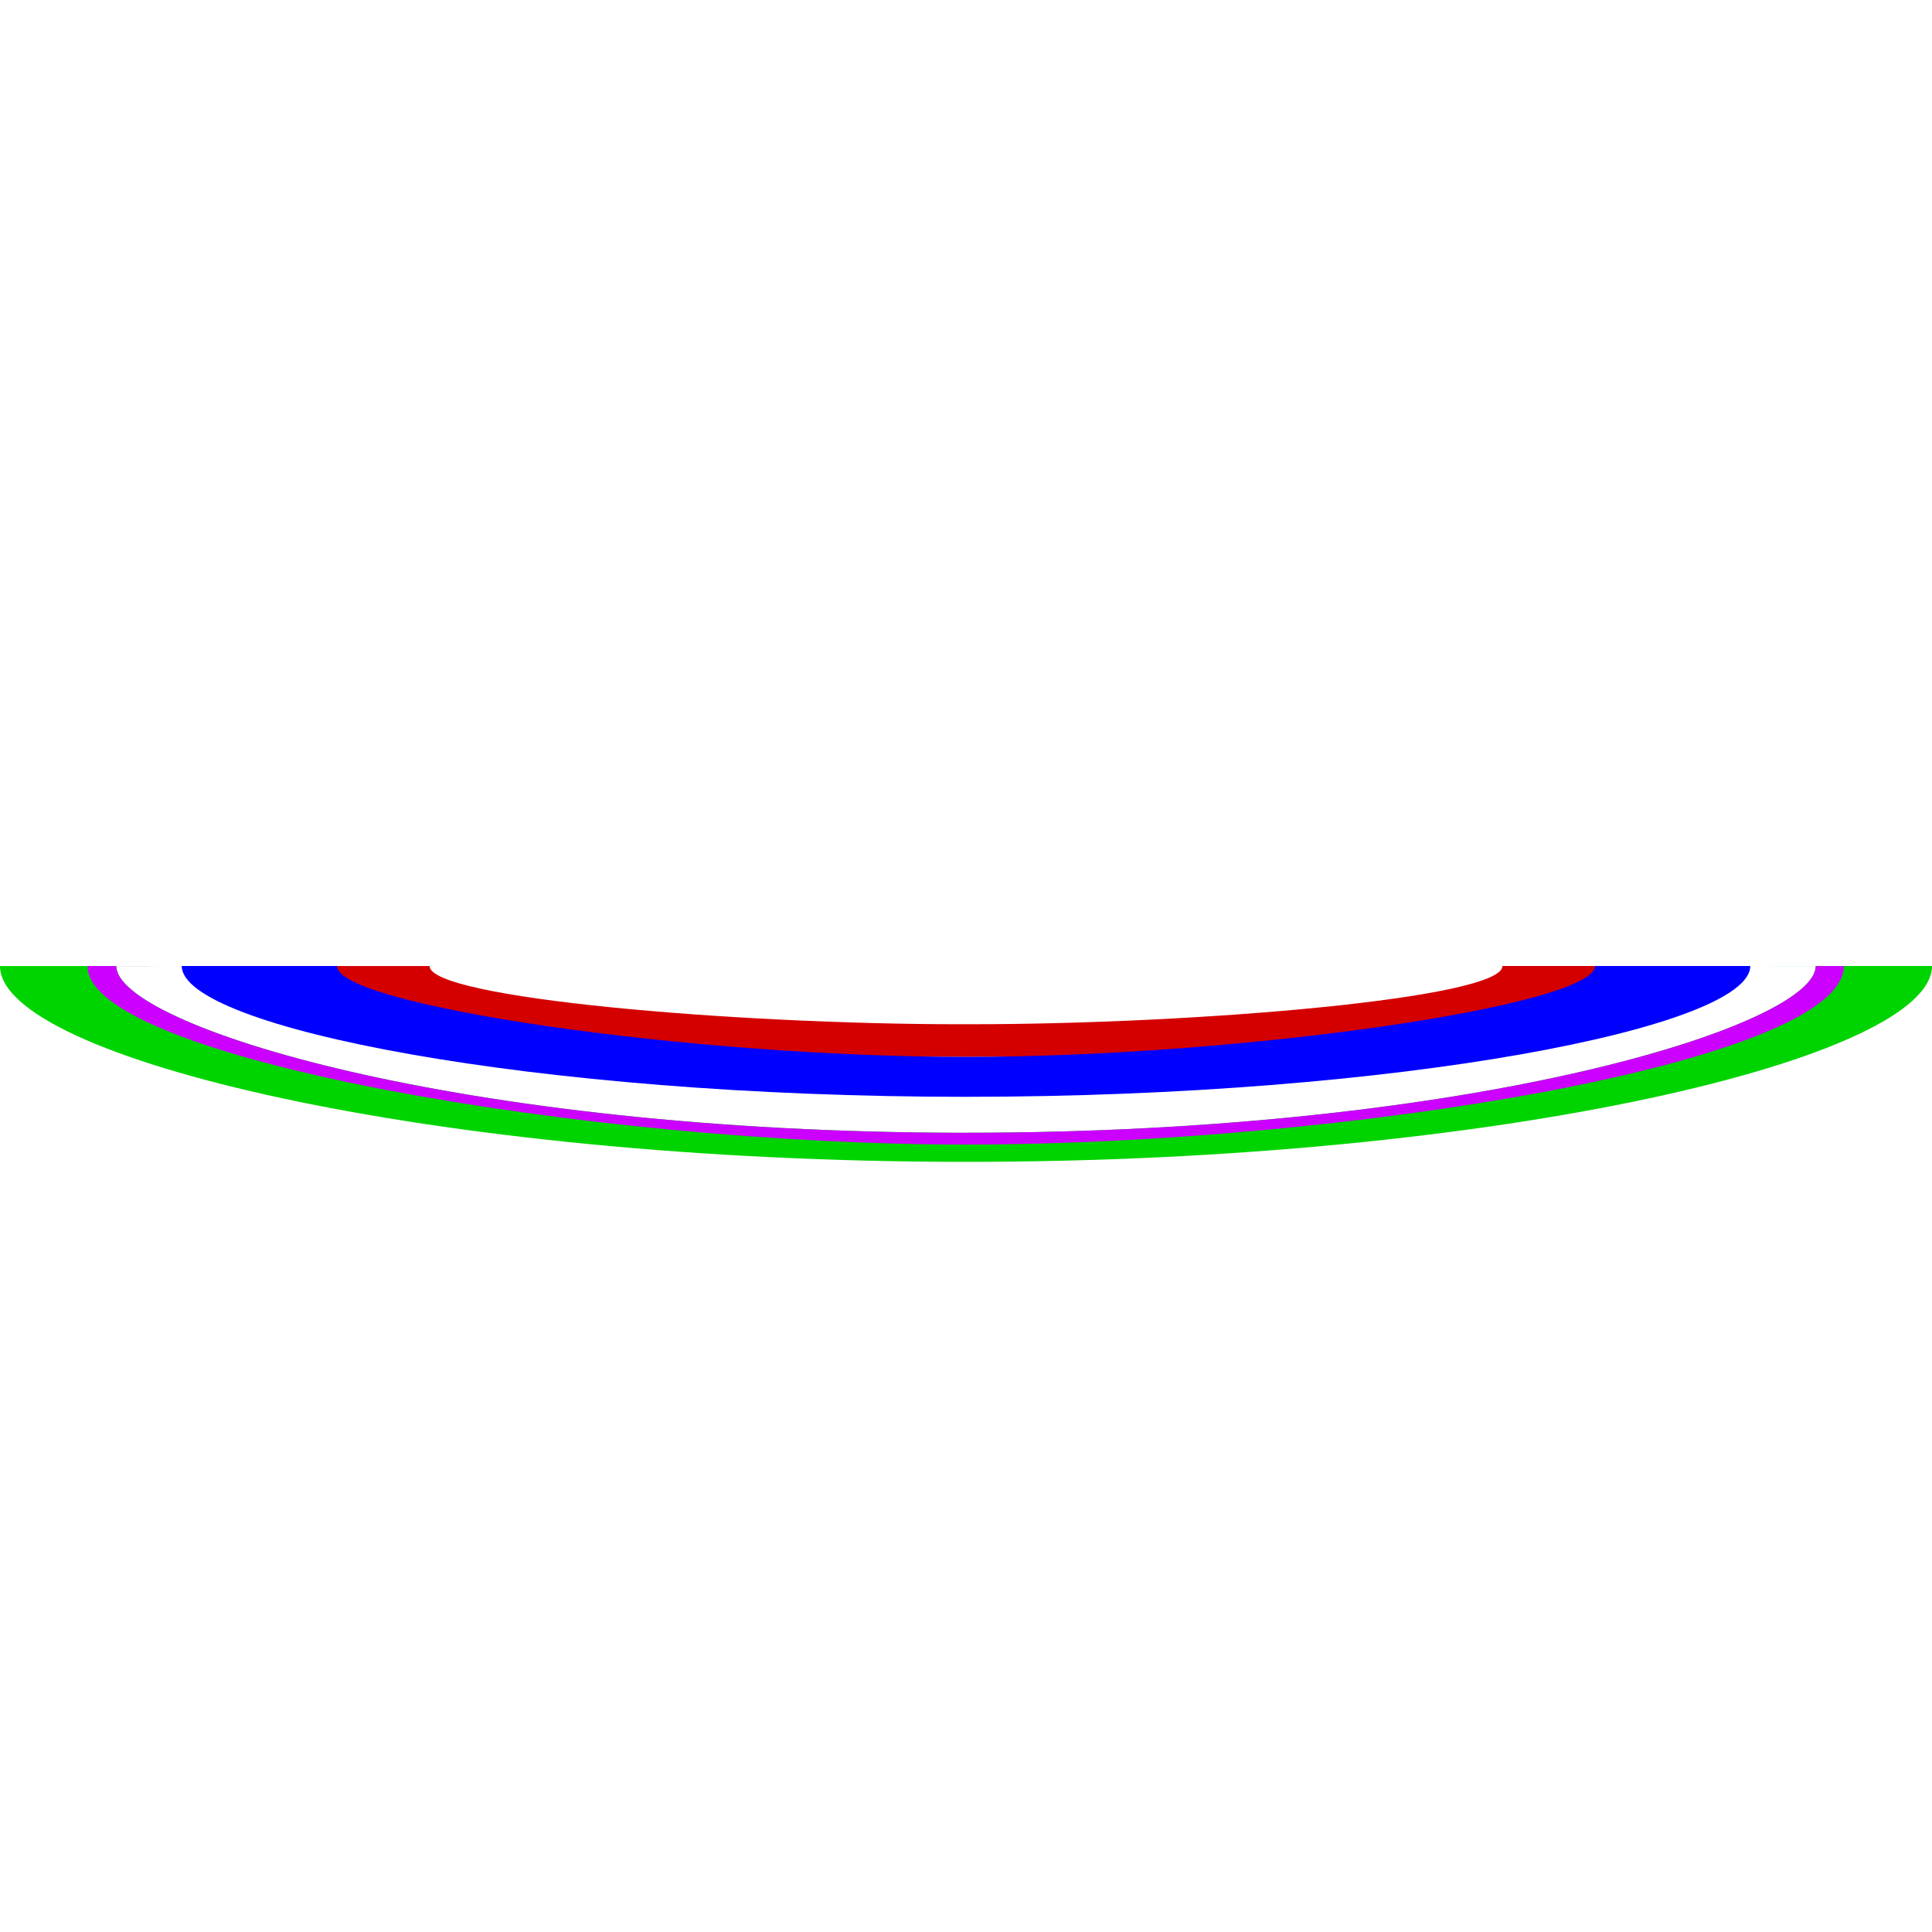
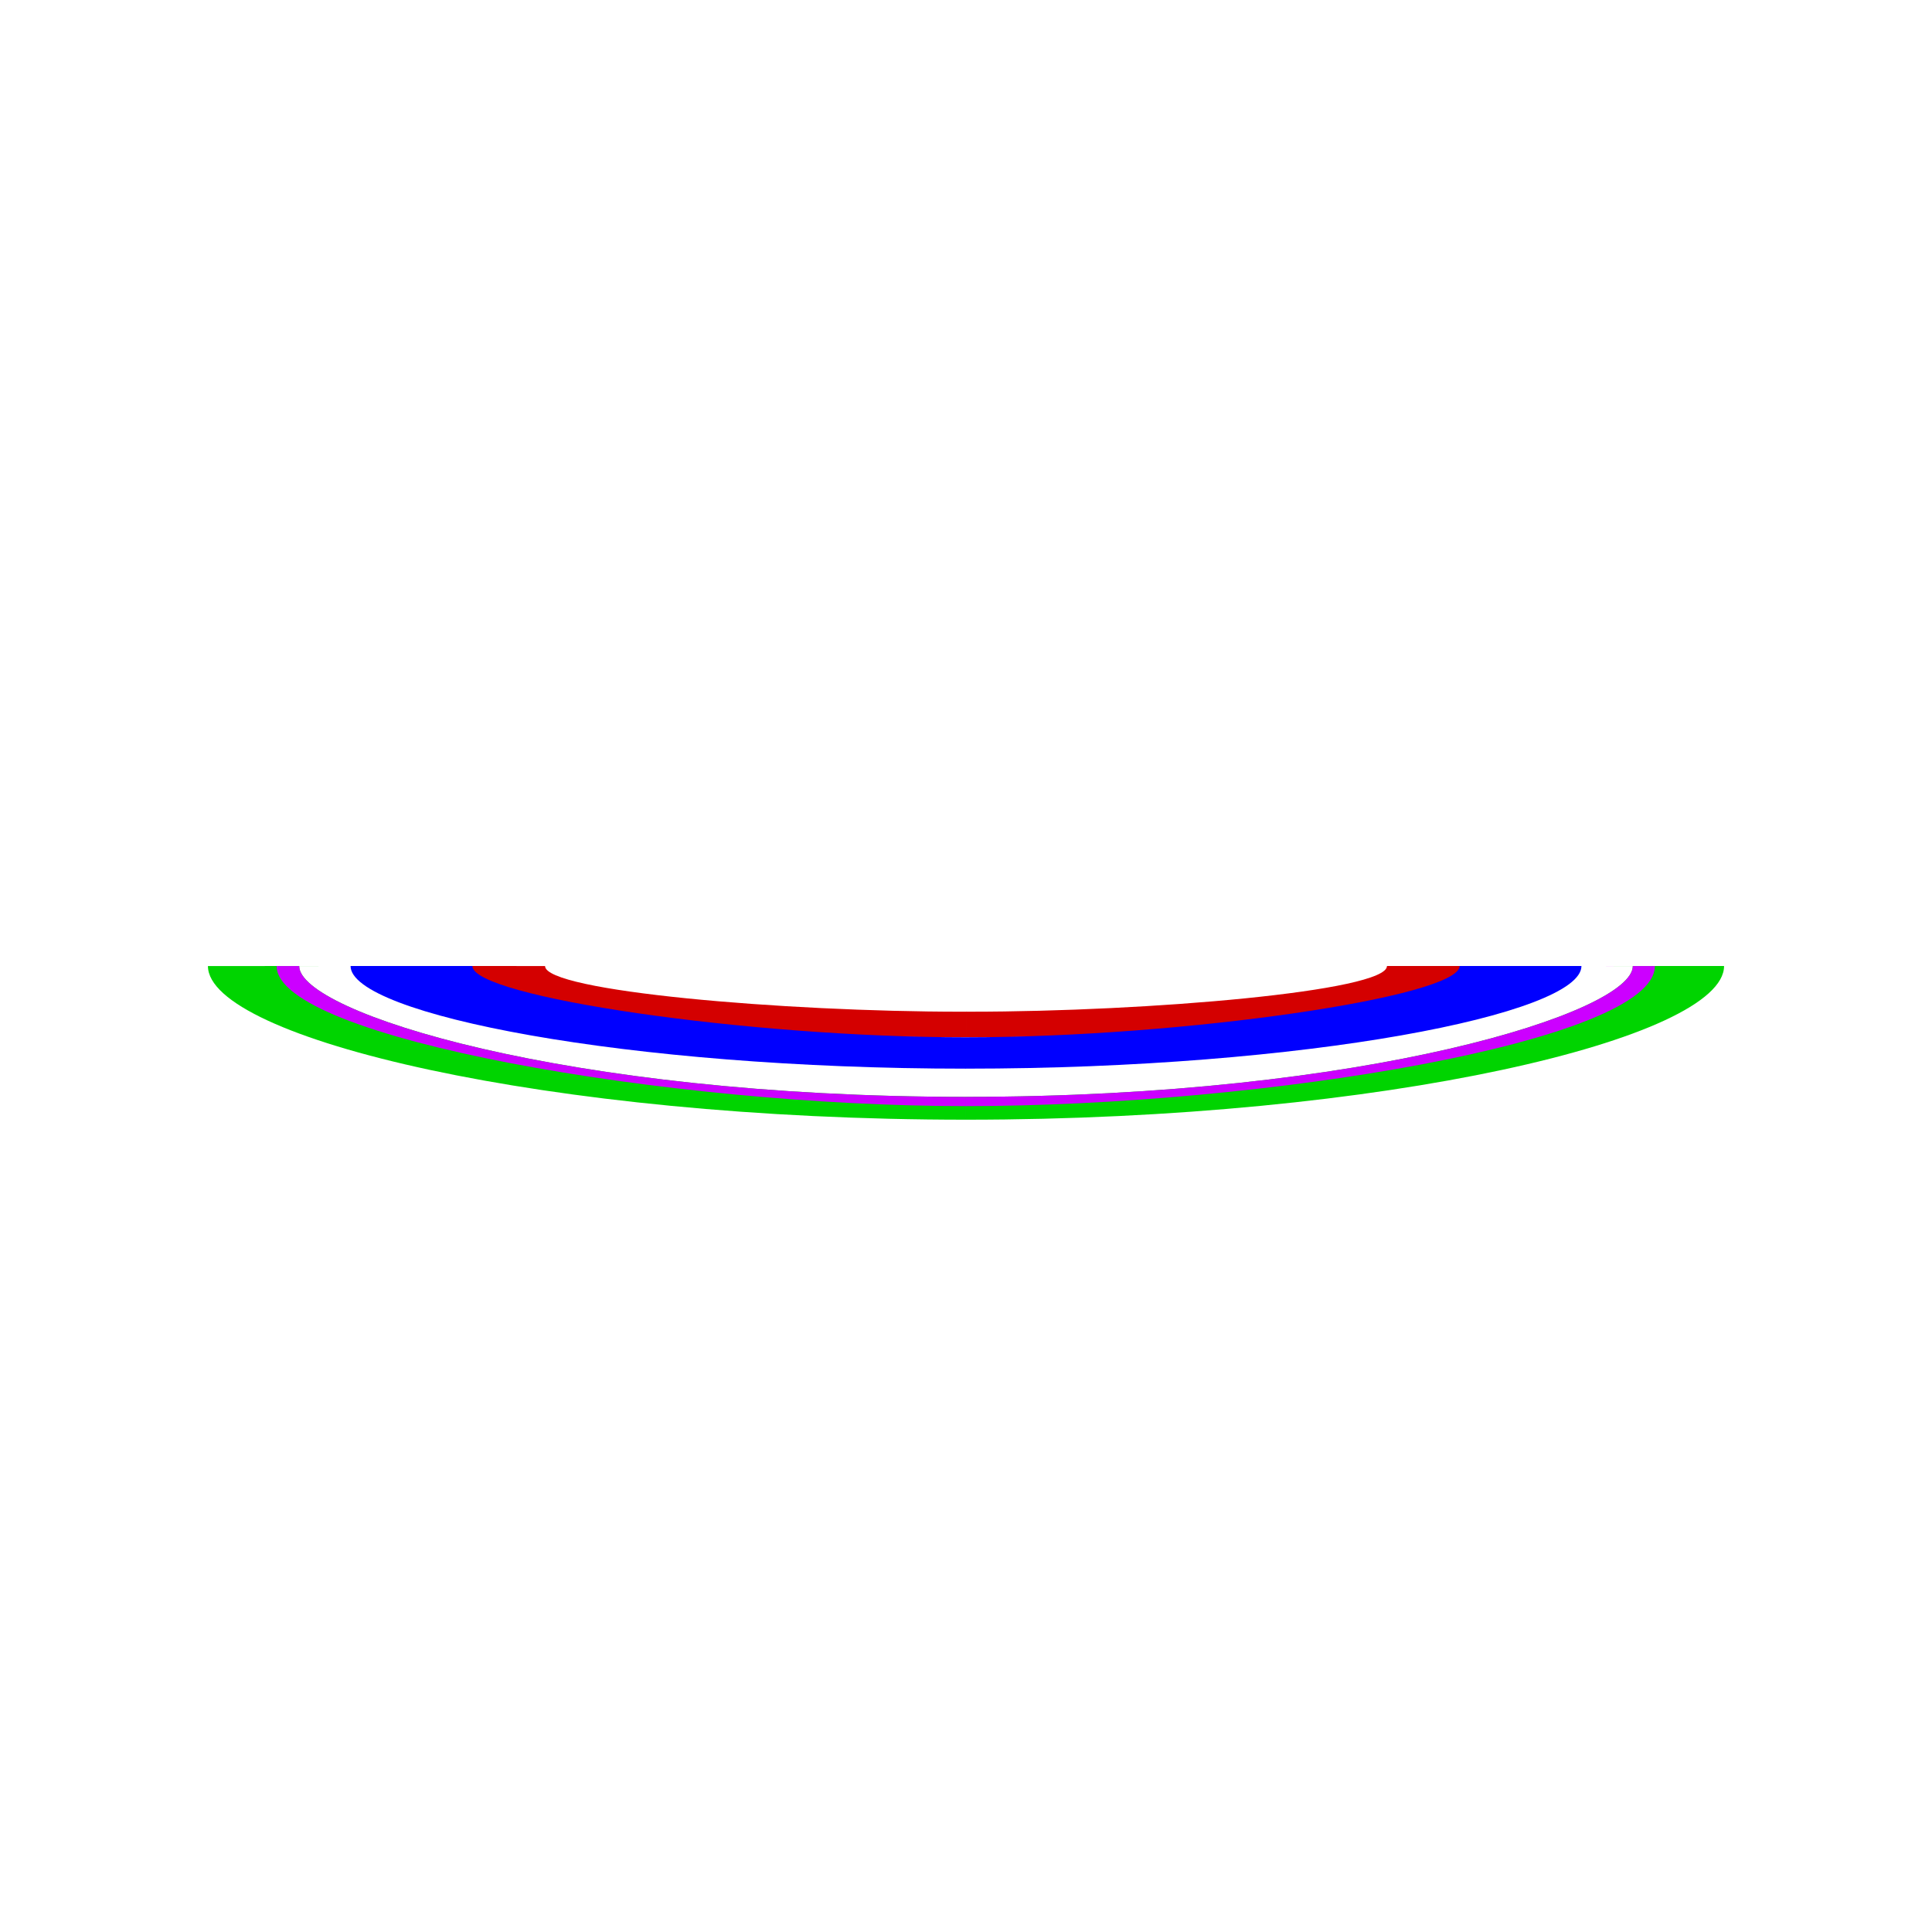
- <svg xmlns="http://www.w3.org/2000/svg" width="235.423" height="235.423" viewBox="0 0 62.289 62.289" version="1.1" id="svg8">
+ <svg xmlns="http://www.w3.org/2000/svg" width="300" height="300" viewBox="0 0 79.375 79.375" version="1.1" id="svg8">
  <defs id="defs2" />
-   <g id="layer1" transform="translate(0,-234.711)">
-     <g id="g96" transform="translate(5.859542,-5.886669)">
+   <g id="layer1" transform="translate(0,-217.625)">
+     <g id="g96" transform="translate(14.40254,-14.42967)">
      <g id="g3924" transform="matrix(-1,0,0,1,17.82953,-13.06657)">
        <path id="path821" d="m 9.509,284.81 v 5.2e-4 c -8.89e-5,1.036 -9.803,1.876 -17.116,1.876 -0.058,0 -0.12,-9.3e-4 -0.179,-0.001 v 1.053 c 0.06,8e-5 0.118,10e-4 0.179,10e-4 11.415,1e-5 20.312,-1.312 20.313,-2.93 z" style="opacity:1;fill:#d40000;stroke:none;stroke-width:0.216;stroke-opacity:1" transform="matrix(-1,0,0,1,-15.2416,-5.1370833e-4)" />
        <path id="path821-7" d="m 9.839,284.81 v 5.2e-4 c -8.89e-5,1.036 -9.803,1.876 -17.116,1.876 -0.058,0 -0.12,-9.3e-4 -0.179,-0.001 v 1.053 c 0.06,8e-5 0.118,10e-4 0.179,10e-4 11.415,1e-5 20.312,-1.312 20.313,-2.93 z" style="opacity:1;fill:#d40000;stroke:none;stroke-width:0.216;stroke-opacity:1" />
      </g>
      <g transform="matrix(1.223222,0,0,1.223222,37.51477,-73.07603)" id="g3914" style="fill:#0000ff">
        <path transform="matrix(-1,0,0,1,-19.1586,4.151604e-4)" style="opacity:1;fill:#0000ff;stroke:none;stroke-width:0.216;stroke-opacity:1" d="m 7.418,281.893 c -8.89e-5,1.036 -9.266,2.395 -16.579,2.395 v 1.053 c 11.415,-4e-5 20.669,-1.829 20.671,-3.447 v -8.4e-4 z" id="path837-8" />
        <path style="opacity:1;fill:#0000ff;stroke:none;stroke-width:0.216;stroke-opacity:1" d="m 6.581,281.893 c -8.89e-5,1.036 -9.266,2.395 -16.579,2.395 v 1.053 c 11.415,-4e-5 20.669,-1.829 20.671,-3.447 v -8.4e-4 z" id="path837" />
      </g>
      <g transform="matrix(1.23174,0,0,1.497187,-5.859542,-135.1058)" id="g34">
        <g id="g28">
          <path style="opacity:1;fill:#00d400;stroke:none;stroke-width:0.264;stroke-opacity:1" d="m 4.614,271.742 -1.57,5.1e-4 c 1.077e-4,1.268 8.901,3.59 22.241,3.59 v 0.626 h 0.052 c -0.017,1e-5 -0.034,5.3e-4 -0.052,5.3e-4 C 11.322,275.96 0.002,273.722 0,271.743 v -5.1e-4 z" id="path867-3" />
          <path style="opacity:1;fill:#00d400;stroke:none;stroke-width:0.264;stroke-opacity:1" d="m 45.956,271.742 1.57,5.2e-4 c -1.07e-4,1.268 -8.901,3.59 -22.241,3.59 v 0.626 h -0.052 c 0.017,2e-5 0.034,5.3e-4 0.052,5.3e-4 13.963,1e-5 25.284,-2.238 25.285,-4.217 v -5.2e-4 z" id="path867" />
        </g>
        <path style="opacity:1;fill:#cc00ff;stroke:none;stroke-width:0.264;stroke-opacity:1" d="m 45.956,271.742 1.57,5.3e-4 c -1.06e-4,1.268 -8.901,3.59 -22.241,3.59 v 0.626 h -5.29e-4 v -0.625 c -13.339,-7e-5 -22.24,-2.323 -22.24,-3.59 l 1.57,-5.3e-4 H 2.307 l -0.016,5.3e-4 c 0.002,1.979 13.12,3.843 22.993,3.843 9.874,0 22.977,-1.768 22.978,-3.843 v -5.3e-4 z" id="path4077" />
      </g>
    </g>
  </g>
</svg>
